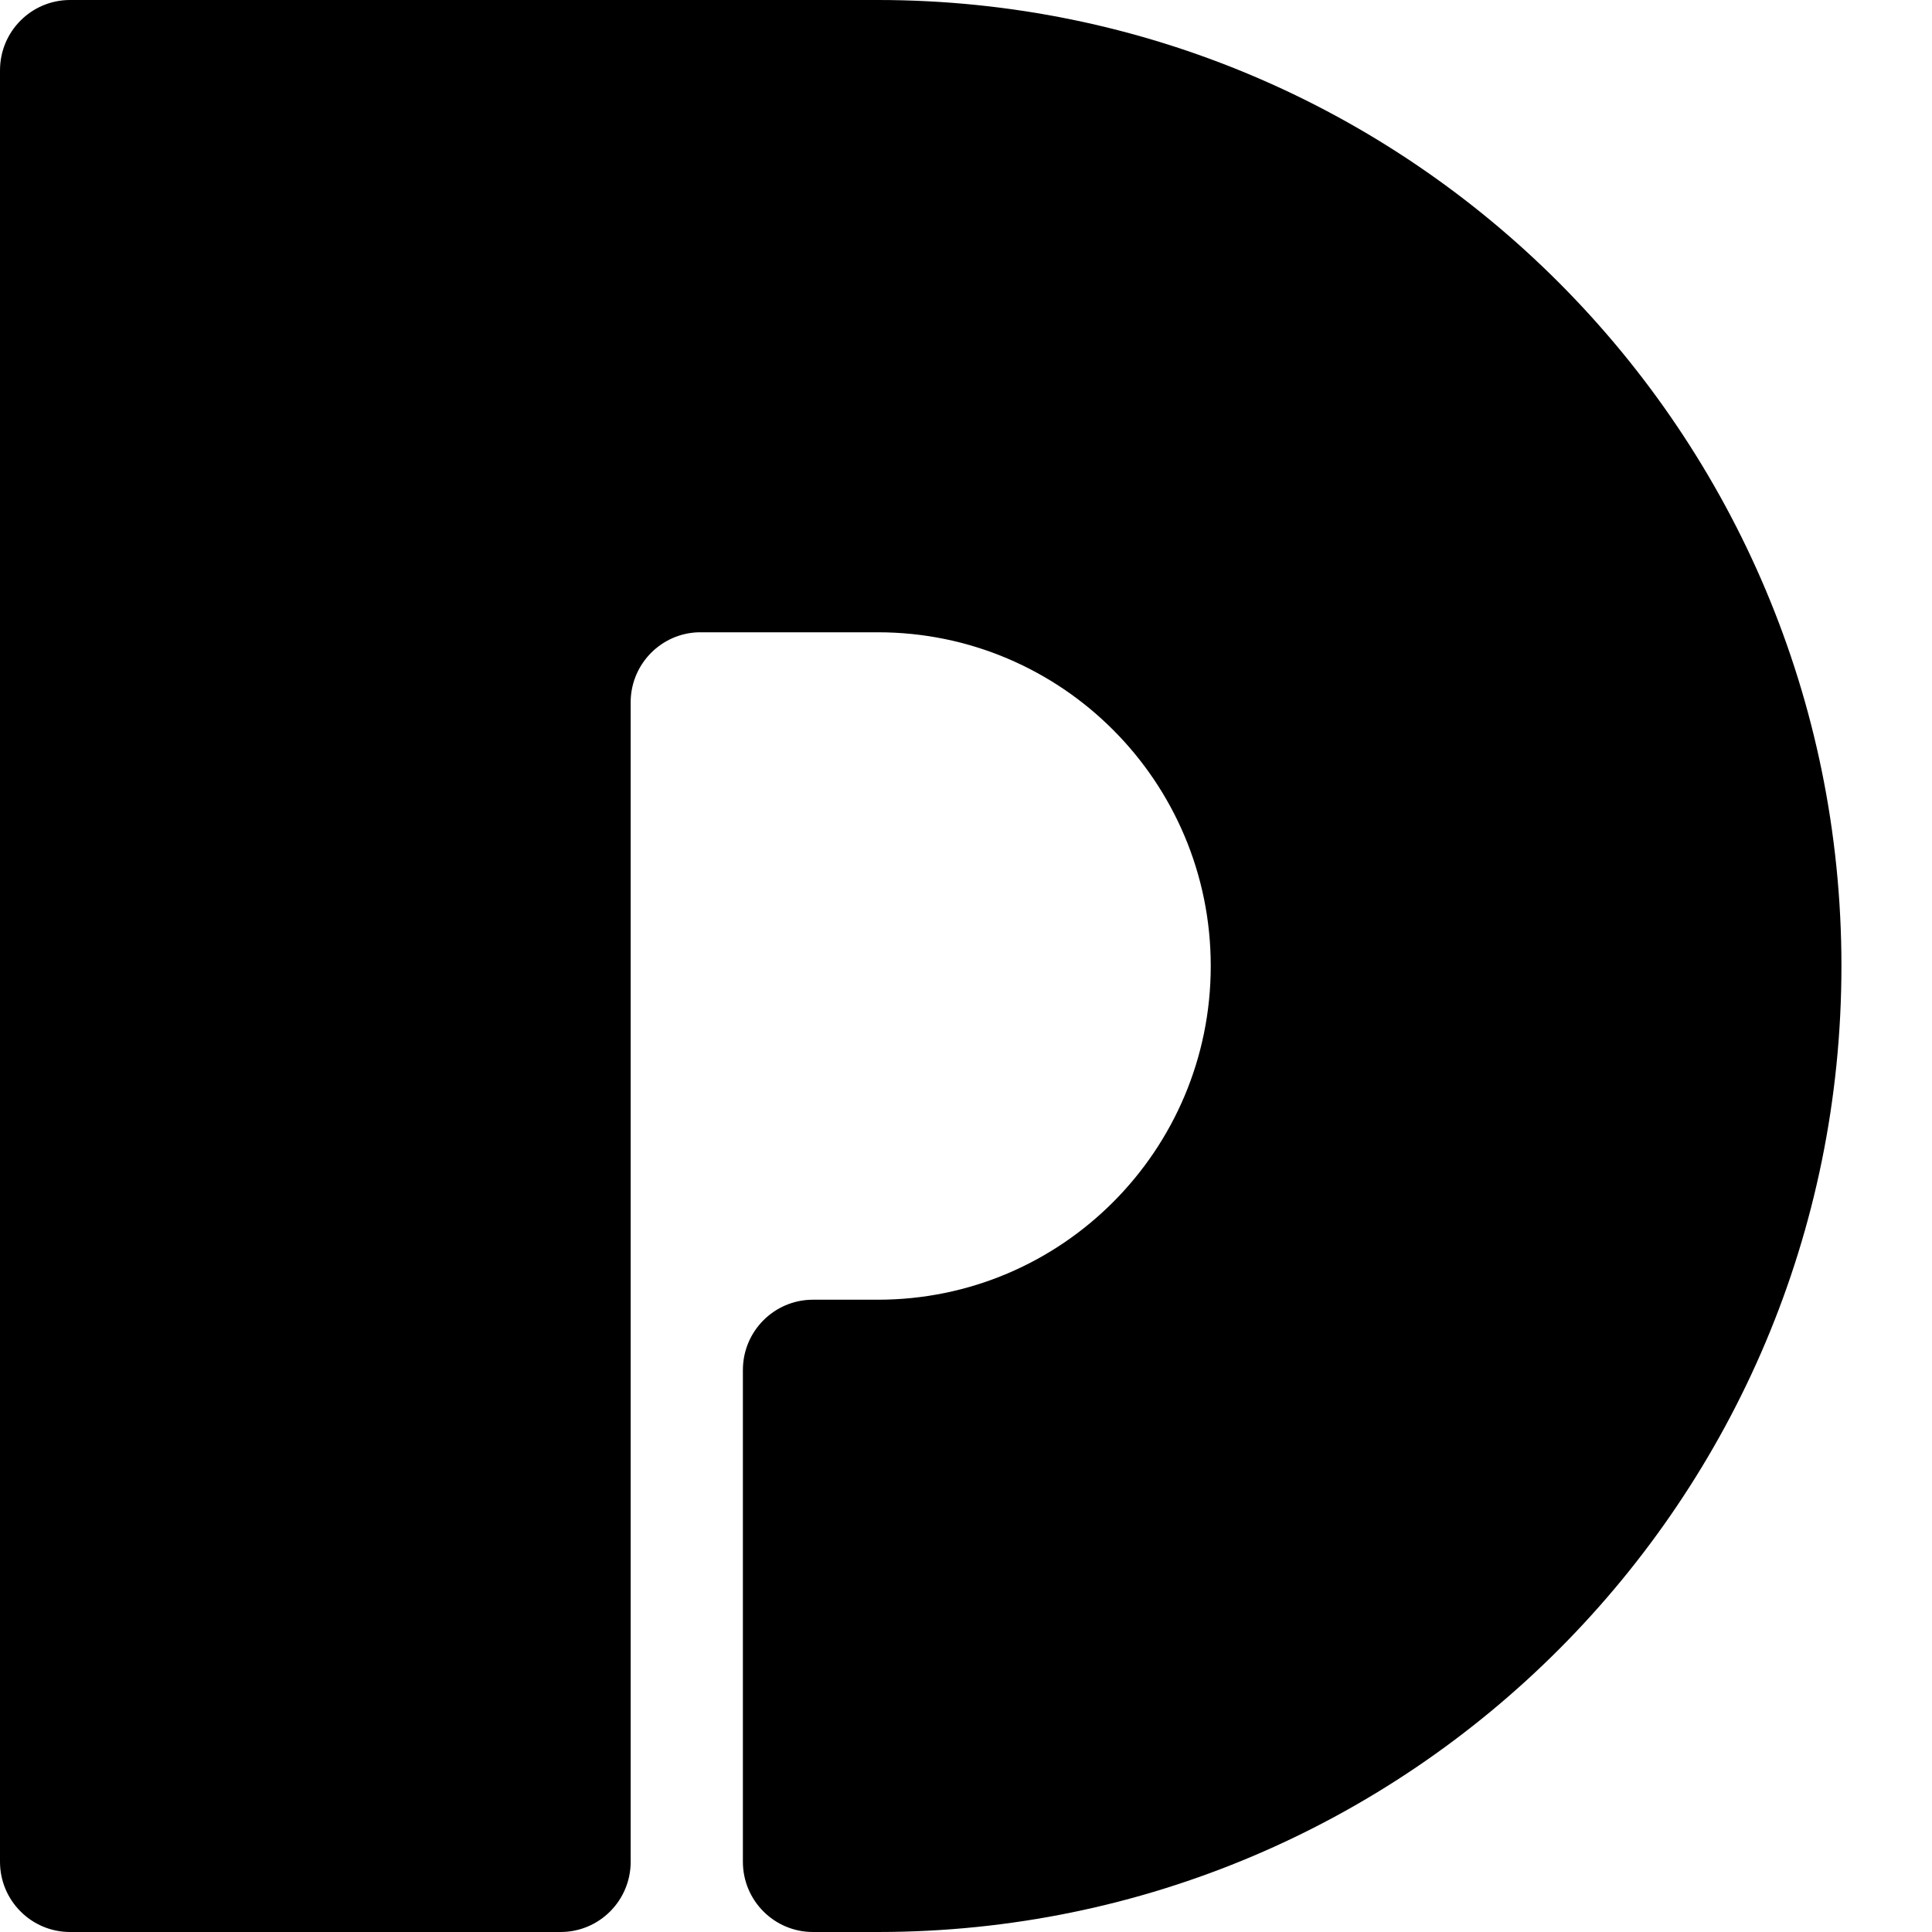
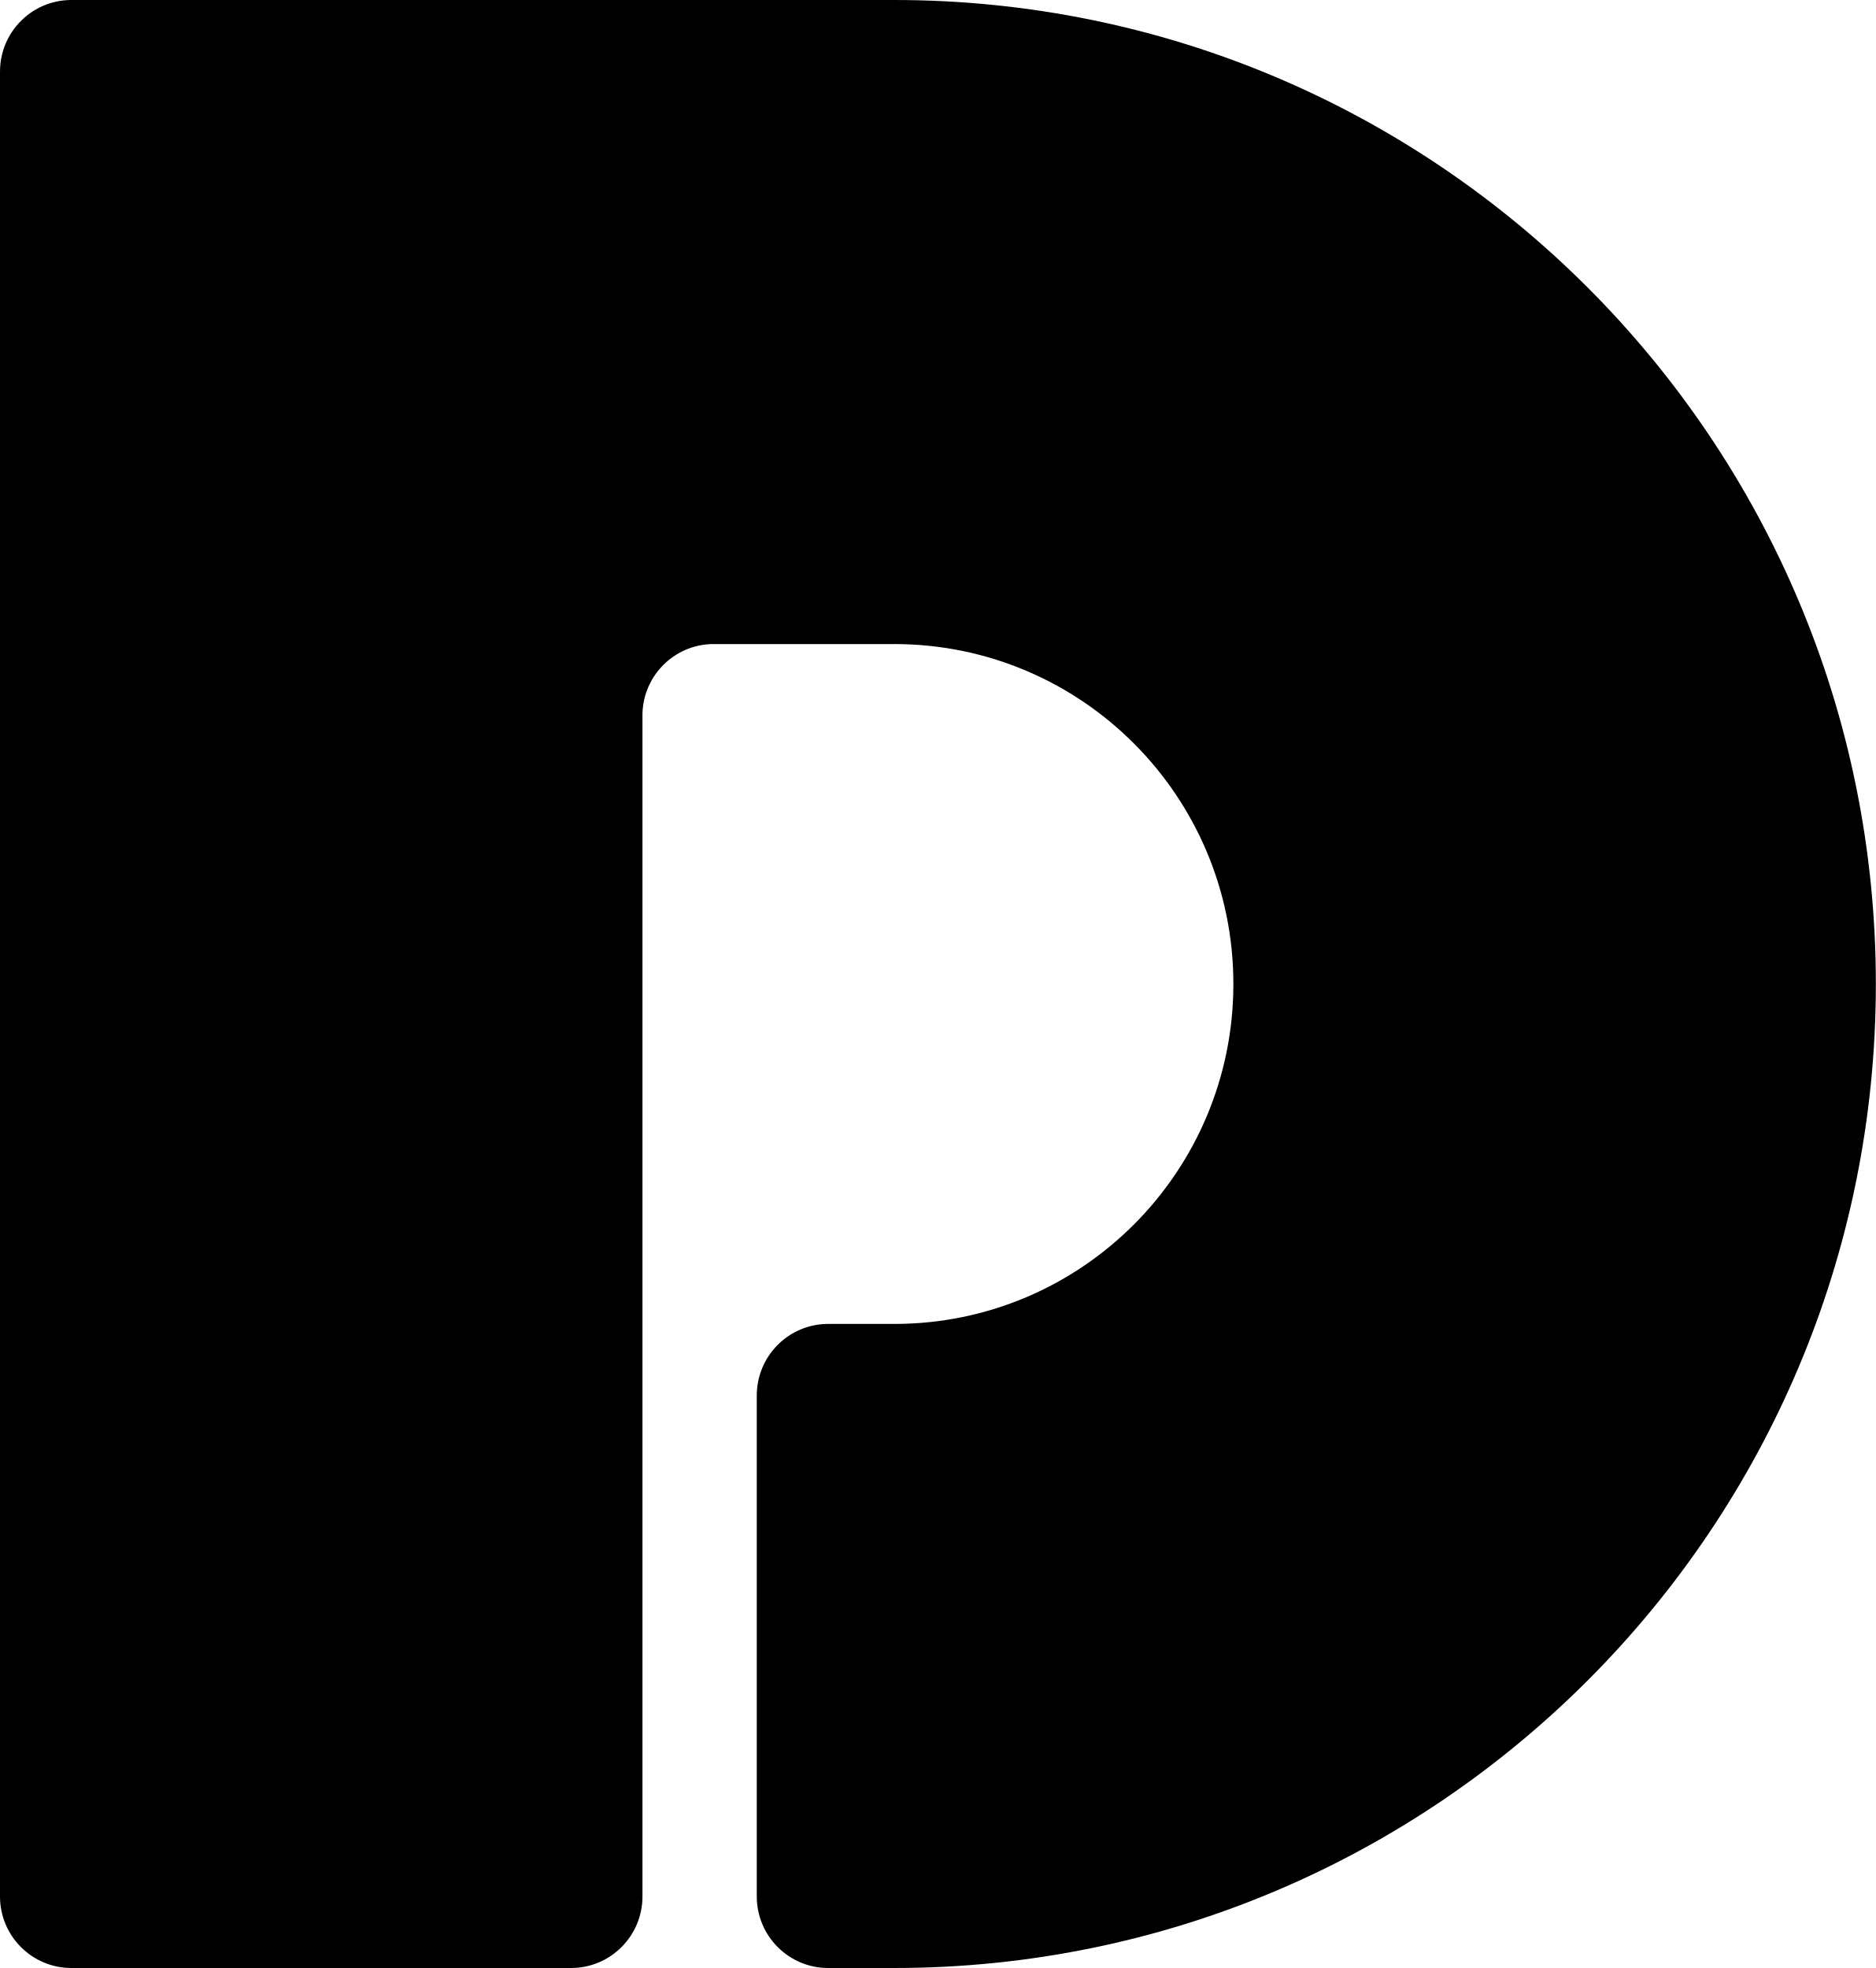
- <svg xmlns="http://www.w3.org/2000/svg" version="1.1" width="64" height="64" id="svg3064">
-   <defs id="defs3066">
+ <svg xmlns="http://www.w3.org/2000/svg" version="1.1" width="61" height="64">
+   <defs>
    <clipPath id="clipPath16">
-       <path d="m 0,841.89 1190.55,0 L 1190.55,0 0,0 0,841.89 z" id="path18" />
+       <path d="m 0,841.89 1190.55,0 L 1190.55,0 0,0 0,841.89 z" />
    </clipPath>
  </defs>
-   <g id="layer1">
-     <g transform="matrix(0.4094619,0,0,-0.4105064,-94.64905,242.1713)" id="g12">
-       <g clip-path="url(#clipPath16)" id="g14">
-         <g transform="translate(793.1729,399.3867)" id="g20" />
-         <g transform="translate(302.1777,589.9331)" id="g24">
-           <path d="m 0,0 -65.382,0 c -3.118,-0.016 -5.64,-2.547 -5.64,-5.668 l -10e-4,0 0,-144.568 c 0,-3.131 2.538,-5.669 5.669,-5.669 l 0,0 0,0 39.685,0 0,0 c 3.132,0.001 5.669,2.538 5.669,5.669 l 0,93.715 c 0.086,2.997 2.492,5.407 5.487,5.498 l 14.513,0 0,0 c 14.873,0 26.929,-12.057 26.929,-26.929 0,-14.873 -12.056,-26.93 -26.929,-26.93 l 0,0 -5.281,0 c -3.117,-0.015 -5.64,-2.547 -5.64,-5.668 l -0.001,0 0,-39.686 c 0,-3.131 2.538,-5.669 5.669,-5.669 l 0.001,0 0,0 5.252,0 c 43.052,0.001 77.953,34.9 77.953,77.953 C 77.953,-34.9 43.052,0 0,0" id="path26" style="fill:#000;fill-opacity:1;fill-rule:nonzero;stroke:none" />
+   <g>
+     <g transform="matrix(0.4094619,0,0,-0.4105064,-94.64905,242.1713)">
+       <g clip-path="url(#clipPath16)">
+         <g transform="translate(793.1729,399.3867)" />
+         <g transform="translate(302.1777,589.9331)">
+           <path d="m 0,0 -65.382,0 c -3.118,-0.016 -5.64,-2.547 -5.64,-5.668 l -10e-4,0 0,-144.568 c 0,-3.131 2.538,-5.669 5.669,-5.669 l 0,0 0,0 39.685,0 0,0 c 3.132,0.001 5.669,2.538 5.669,5.669 l 0,93.715 c 0.086,2.997 2.492,5.407 5.487,5.498 l 14.513,0 0,0 c 14.873,0 26.929,-12.057 26.929,-26.929 0,-14.873 -12.056,-26.93 -26.929,-26.93 l 0,0 -5.281,0 c -3.117,-0.015 -5.64,-2.547 -5.64,-5.668 l -0.001,0 0,-39.686 c 0,-3.131 2.538,-5.669 5.669,-5.669 l 0.001,0 0,0 5.252,0 c 43.052,0.001 77.953,34.9 77.953,77.953 C 77.953,-34.9 43.052,0 0,0" style="fill:#000;fill-opacity:1;fill-rule:nonzero;stroke:none" />
        </g>
      </g>
    </g>
  </g>
</svg>
